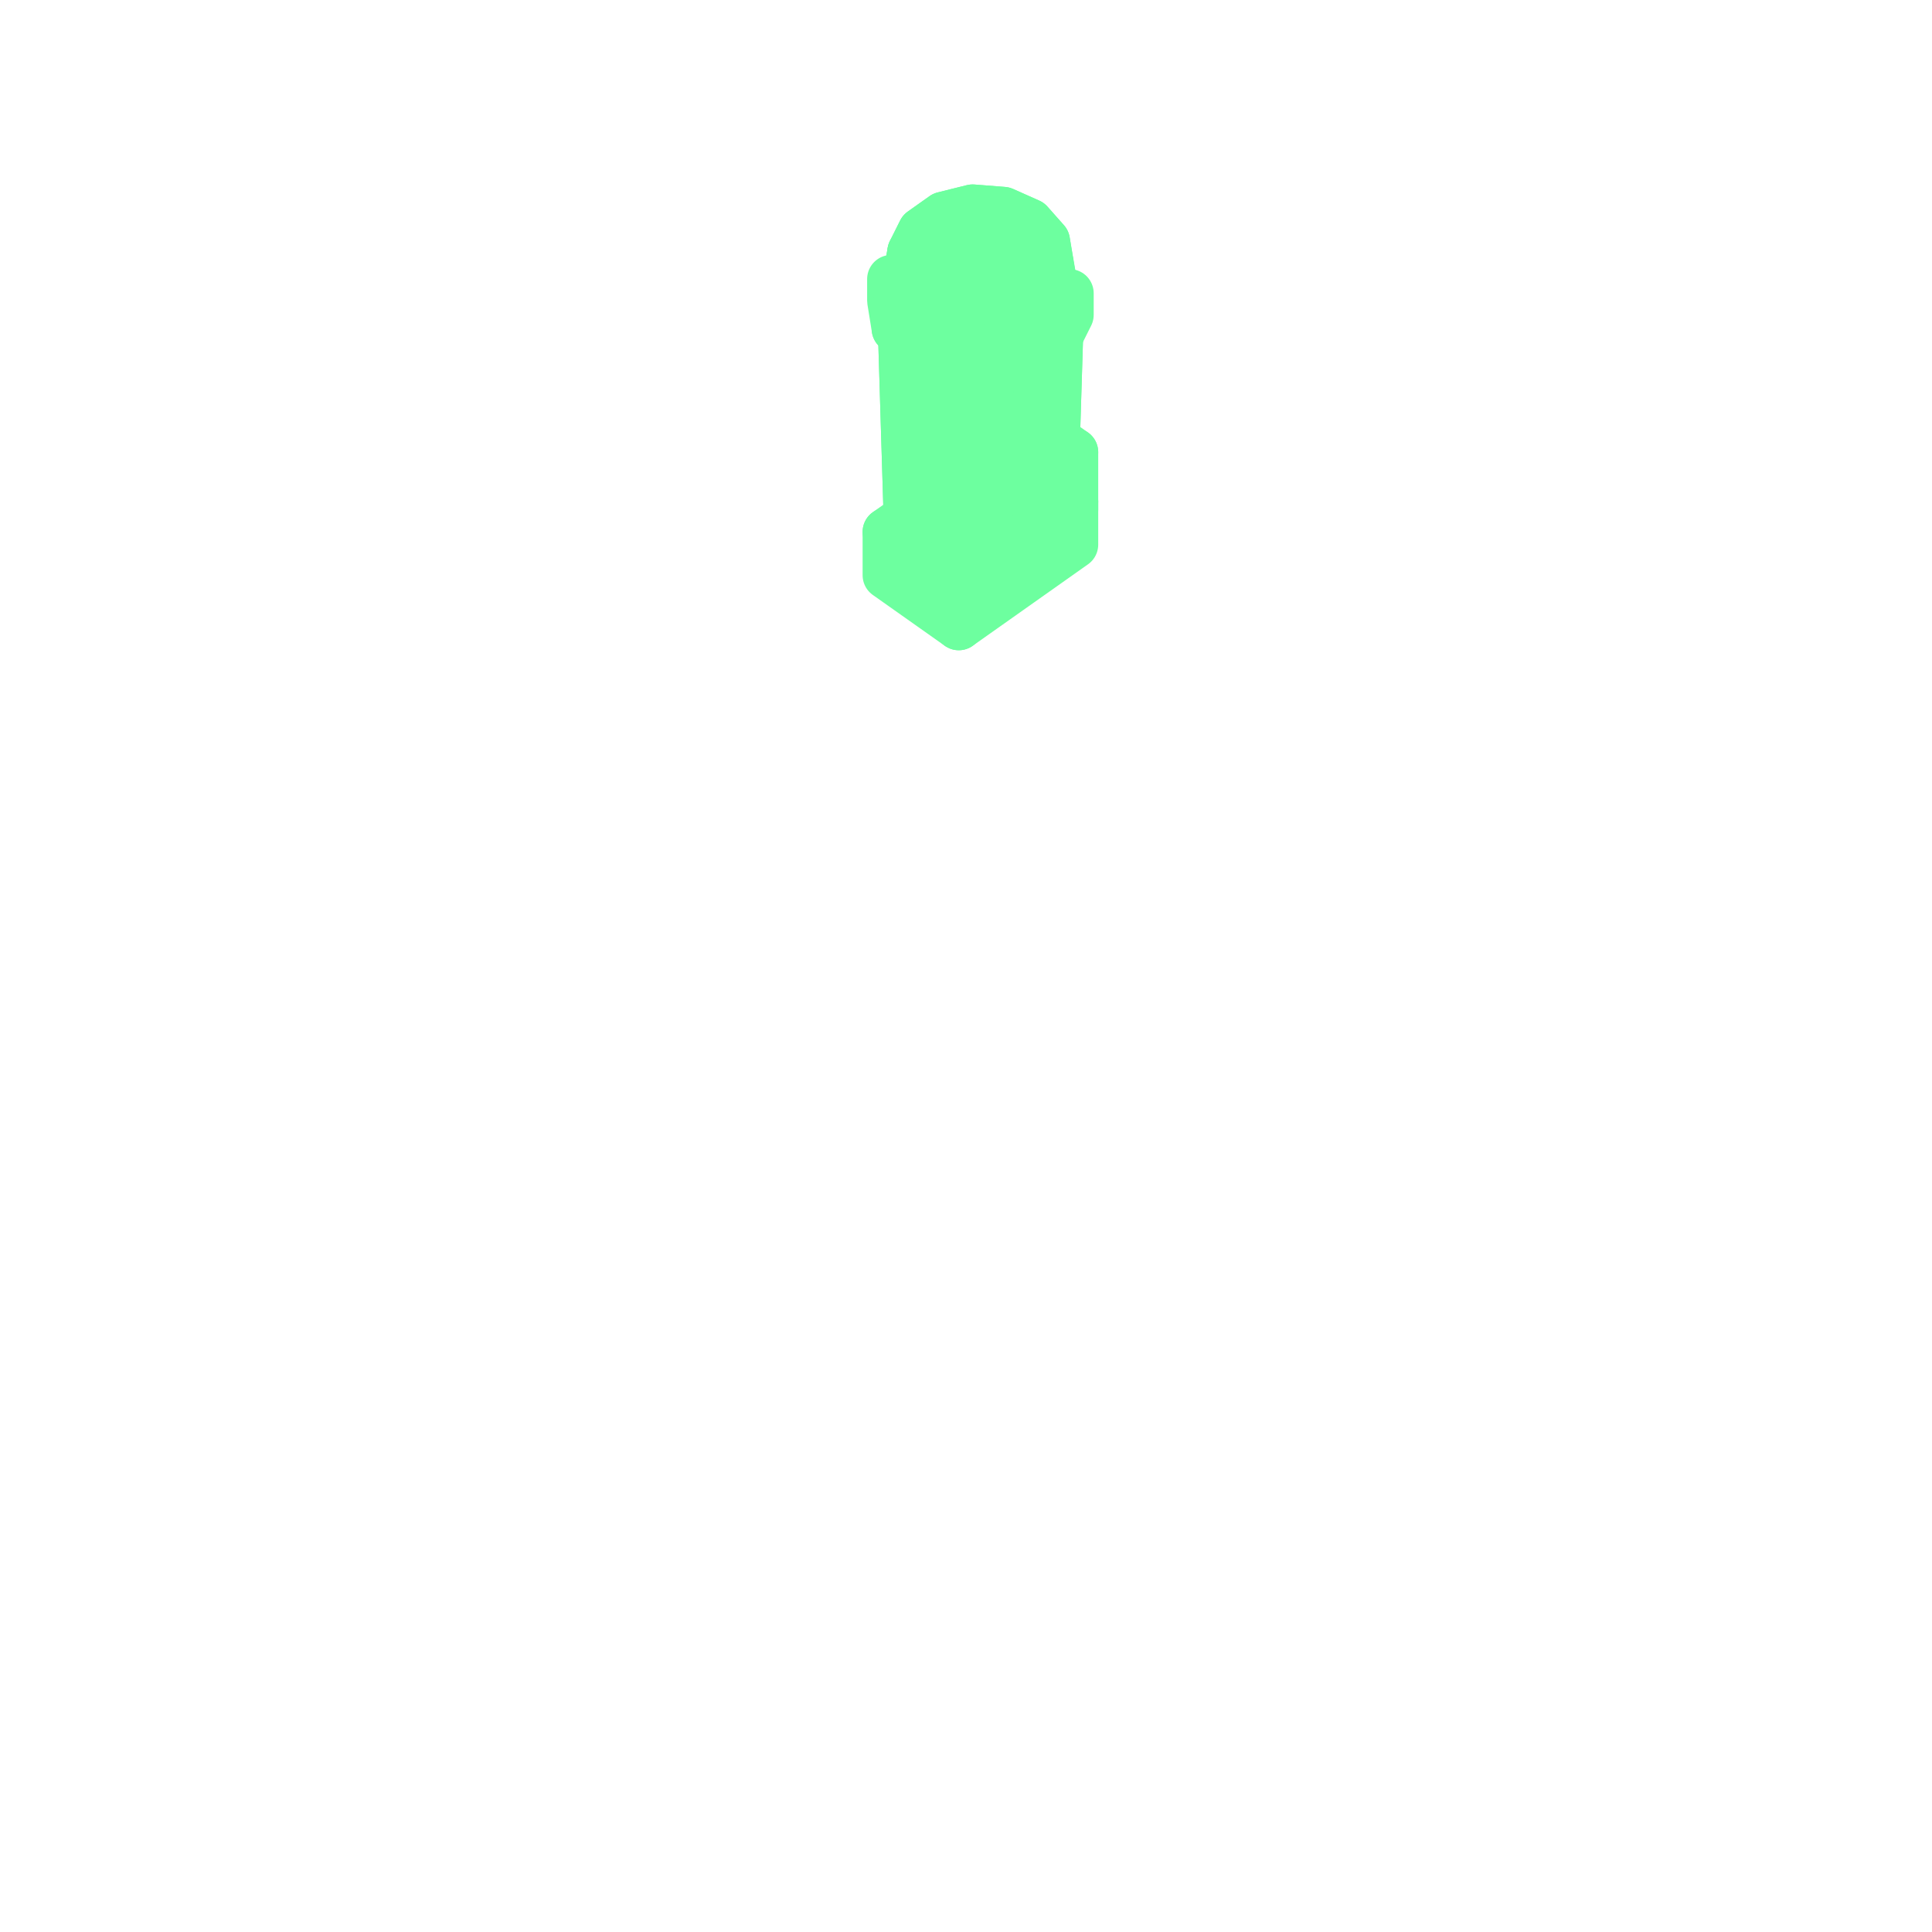
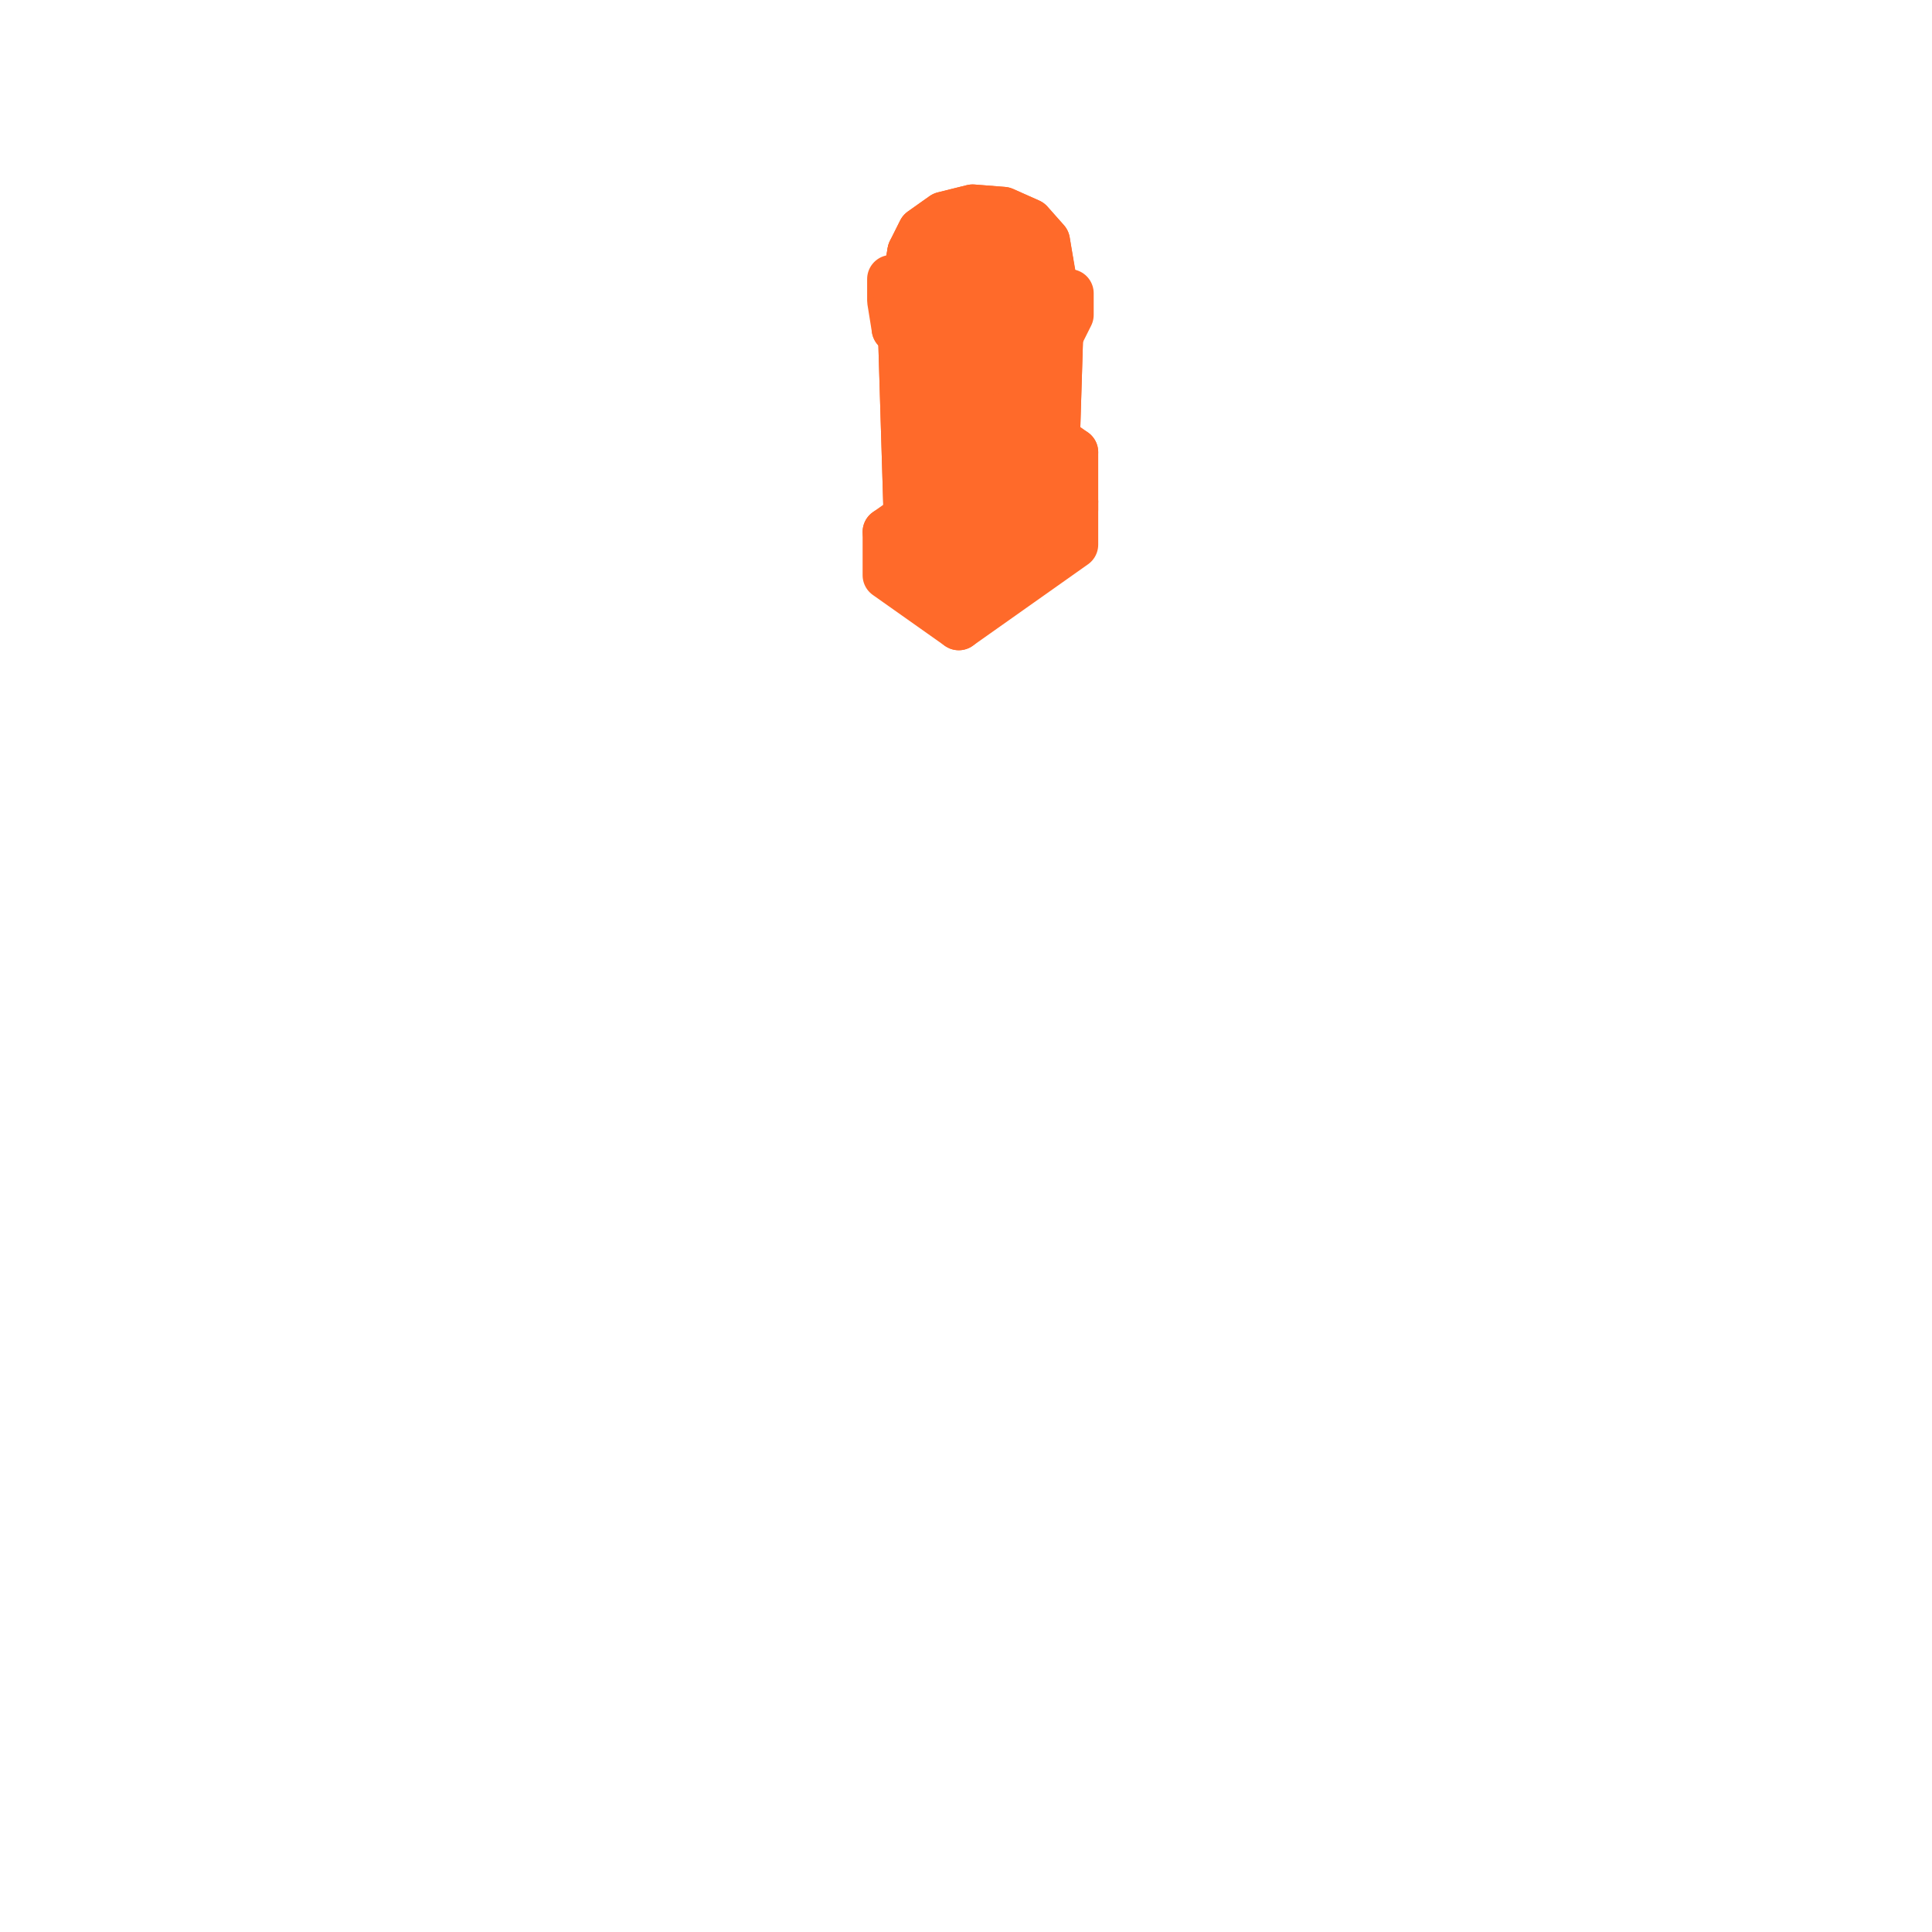
<svg xmlns="http://www.w3.org/2000/svg" viewBox="0 0 128 128" width="128" height="128" data-part-id="eq_mortar" data-type="equipment" data-direction="south">
-   <g stroke="#6dff9f" stroke-width="3.2" stroke-linejoin="round">
-     <path d="M67.34 32.43 L70.2 34.45 L70.2 30.63 L67.34 28.61 Z" fill="#6dff9f" />
-     <path d="M70.2 34.45 L71.16 33.78 L71.16 29.96 L70.2 30.63 Z" fill="#6dff9f" />
-     <path d="M68.3 27.93 L67.34 28.61 L70.2 30.63 L71.16 29.96 Z" fill="#6dff9f" />
-     <path d="M66.39 29.84 L58.75 35.24 L63.52 38.62 L71.16 33.22 Z" fill="#6dff9f" />
-     <path d="M63.52 41.48 L71.16 36.08 L71.16 33.22 L63.52 38.62 Z" fill="#6dff9f" />
-     <path d="M58.75 38.11 L63.52 41.48 L63.52 38.62 L58.75 35.24 Z" fill="#6dff9f" />
-     <path d="M59.23 38.17 L62.09 40.19 L62.09 38.76 L59.23 36.73 Z" fill="#6dff9f" />
-     <path d="M59.7 36.4 L59.23 36.73 L62.09 38.76 L62.57 38.42 Z" fill="#6dff9f" />
-     <path d="M62.09 40.19 L62.57 39.85 L62.57 38.42 L62.09 38.76 Z" fill="#6dff9f" />
+   <g stroke="#ff6a2a" stroke-width="3.2" stroke-linejoin="round">
+     <path d="M67.34 32.43 L70.2 34.45 L70.2 30.63 L67.34 28.61 Z" fill="#ff6a2a" />
+     <path d="M70.2 34.45 L71.16 33.78 L71.16 29.96 L70.2 30.63 Z" fill="#ff6a2a" />
+     <path d="M68.3 27.93 L67.34 28.61 L70.2 30.63 L71.16 29.96 Z" fill="#ff6a2a" />
+     <path d="M66.39 29.84 L58.75 35.24 L63.52 38.62 L71.16 33.22 Z" fill="#ff6a2a" />
+     <path d="M63.52 41.48 L71.16 36.08 L71.16 33.22 L63.52 38.62 Z" fill="#ff6a2a" />
+     <path d="M58.75 38.11 L63.52 41.48 L63.52 38.62 L58.75 35.24 Z" fill="#ff6a2a" />
+     <path d="M59.23 38.17 L62.09 40.19 L62.09 38.76 L59.23 36.73 Z" fill="#ff6a2a" />
+     <path d="M59.7 36.4 L59.23 36.73 L62.09 38.76 L62.57 38.42 Z" fill="#ff6a2a" />
+     <path d="M62.09 40.19 L62.57 39.85 L62.57 38.42 L62.09 38.76 Z" fill="#ff6a2a" />
    <path d="M59.72 20.45 L60.39 16.68 L61.07 15.32 L62.51 14.3 L64.44 13.82 L66.47 13.98 L68.2 14.75 L69.29 15.98 L69.92 19.64 L70.19 21.28 L69.78 34.62 L69.07 36.06 L67.54 37.14 L65.5 37.65 L63.35 37.47 L61.52 36.66 L60.37 35.37 L60.13 33.85 Z" fill="none" />
-     <path d="M60.13 33.85 L60.37 35.37 L59.99 22.1 L59.72 20.45 Z" fill="#6dff9f" stroke="#6dff9f" stroke-width="3.2" />
-     <path d="M69.07 36.06 L69.78 34.62 L70.19 21.28 L69.41 22.85 Z" fill="#6dff9f" stroke="#6dff9f" stroke-width="3.2" />
-     <path d="M60.37 35.37 L61.52 36.66 L61.23 23.5 L59.99 22.1 Z" fill="#6dff9f" stroke="#6dff9f" stroke-width="3.2" />
-     <path d="M67.54 37.14 L69.07 36.06 L69.41 22.85 L67.76 24.02 Z" fill="#6dff9f" stroke="#6dff9f" stroke-width="3.2" />
-     <path d="M61.52 36.66 L63.35 37.47 L63.22 24.38 L61.23 23.5 Z" fill="#6dff9f" stroke="#6dff9f" stroke-width="3.2" />
-     <path d="M65.5 37.65 L67.54 37.14 L67.76 24.02 L65.54 24.57 Z" fill="#6dff9f" stroke="#6dff9f" stroke-width="3.2" />
-     <path d="M63.35 37.47 L65.5 37.65 L65.54 24.57 L63.22 24.38 Z" fill="#6dff9f" stroke="#6dff9f" stroke-width="3.2" />
-     <path d="M59.05 19.92 L59.35 21.78 L59.35 20.34 L59.05 18.49 Z" fill="#6dff9f" stroke="#6dff9f" stroke-width="3.2" />
-     <path d="M59.72 20.45 L59.99 22.1 L60.62 18.12 L60.39 16.68 Z" fill="#6dff9f" stroke="#6dff9f" stroke-width="3.2" />
-     <path d="M69.98 22.62 L70.86 20.86 L70.86 19.43 L69.98 21.19 Z" fill="#6dff9f" stroke="#6dff9f" stroke-width="3.2" />
-     <path d="M69.41 22.85 L70.19 21.28 L69.52 17.41 L68.84 18.78 Z" fill="#6dff9f" stroke="#6dff9f" stroke-width="3.2" />
-     <path d="M61.71 19.34 L63.44 20.11 L65.47 20.27 L67.4 19.8 L68.84 18.78 L69.52 17.41 L69.29 15.98 L68.2 14.75 L66.47 13.98 L64.44 13.82 L62.51 14.3 L61.07 15.32 L60.39 16.68 L60.62 18.12 Z" fill="#6dff9f" stroke="#6dff9f" stroke-width="3.2" />
-     <path d="M59.35 21.78 L60.75 23.36 L60.75 21.93 L59.35 20.34 Z" fill="#6dff9f" stroke="#6dff9f" stroke-width="3.2" />
-     <path d="M62.66 18.1 L64.12 18.69 L65.79 18.69 L67.25 18.1 L68.08 17.07 L68.08 15.88 L67.25 14.86 L65.79 14.26 L64.12 14.26 L62.66 14.86 L61.82 15.88 L61.82 17.07 Z" fill="#6dff9f" stroke="#6dff9f" stroke-width="3.2" />
-     <path d="M59.99 22.1 L61.23 23.5 L61.71 19.34 L60.62 18.12 Z" fill="#6dff9f" stroke="#6dff9f" stroke-width="3.2" />
-     <path d="M68.11 23.95 L69.98 22.62 L69.98 21.19 L68.11 22.51 Z" fill="#6dff9f" stroke="#6dff9f" stroke-width="3.2" />
-     <path d="M67.76 24.02 L69.41 22.85 L68.84 18.78 L67.4 19.8 Z" fill="#6dff9f" stroke="#6dff9f" stroke-width="3.2" />
-     <path d="M67.25 18.67 L68.08 17.64 L68.08 17.07 L67.25 18.1 Z" fill="#6dff9f" stroke="#6dff9f" stroke-width="3.2" />
-     <path d="M61.82 17.64 L62.66 18.67 L62.66 18.1 L61.82 17.07 Z" fill="#6dff9f" stroke="#6dff9f" stroke-width="3.2" />
-     <path d="M61.23 23.5 L63.22 24.38 L63.44 20.11 L61.71 19.34 Z" fill="#6dff9f" stroke="#6dff9f" stroke-width="3.2" />
-     <path d="M60.75 23.36 L62.99 24.35 L62.99 22.92 L60.75 21.93 Z" fill="#6dff9f" stroke="#6dff9f" stroke-width="3.2" />
-     <path d="M65.54 24.57 L67.76 24.02 L67.4 19.8 L65.47 20.27 Z" fill="#6dff9f" stroke="#6dff9f" stroke-width="3.2" />
-     <path d="M65.62 24.56 L68.11 23.95 L68.11 22.51 L65.62 23.13 Z" fill="#6dff9f" stroke="#6dff9f" stroke-width="3.2" />
-     <path d="M63.22 24.38 L65.54 24.57 L65.47 20.27 L63.44 20.11 Z" fill="#6dff9f" stroke="#6dff9f" stroke-width="3.2" />
-     <path d="M62.66 18.67 L64.12 19.26 L64.12 18.69 L62.66 18.1 Z" fill="#6dff9f" stroke="#6dff9f" stroke-width="3.2" />
-     <path d="M65.79 19.26 L67.25 18.67 L67.25 18.1 L65.79 18.69 Z" fill="#6dff9f" stroke="#6dff9f" stroke-width="3.2" />
-     <path d="M62.99 24.35 L65.62 24.56 L65.62 23.13 L62.99 22.92 Z" fill="#6dff9f" stroke="#6dff9f" stroke-width="3.2" />
-     <path d="M64.12 19.26 L65.79 19.26 L65.79 18.69 L64.12 18.69 Z" fill="#6dff9f" stroke="#6dff9f" stroke-width="3.2" />
+     <path d="M60.13 33.85 L60.37 35.37 L59.99 22.1 L59.72 20.45 Z" fill="#ff6a2a" stroke="#ff6a2a" stroke-width="3.2" />
+     <path d="M69.07 36.06 L69.78 34.62 L70.19 21.28 L69.41 22.85 Z" fill="#ff6a2a" stroke="#ff6a2a" stroke-width="3.2" />
+     <path d="M60.37 35.37 L61.52 36.66 L61.23 23.5 L59.99 22.1 Z" fill="#ff6a2a" stroke="#ff6a2a" stroke-width="3.2" />
+     <path d="M67.54 37.14 L69.07 36.06 L69.41 22.85 L67.76 24.02 Z" fill="#ff6a2a" stroke="#ff6a2a" stroke-width="3.2" />
+     <path d="M61.52 36.66 L63.35 37.47 L63.22 24.38 L61.23 23.5 Z" fill="#ff6a2a" stroke="#ff6a2a" stroke-width="3.2" />
+     <path d="M65.5 37.65 L67.54 37.14 L67.76 24.02 L65.54 24.57 Z" fill="#ff6a2a" stroke="#ff6a2a" stroke-width="3.2" />
+     <path d="M63.35 37.47 L65.5 37.65 L65.54 24.57 L63.22 24.38 Z" fill="#ff6a2a" stroke="#ff6a2a" stroke-width="3.2" />
+     <path d="M59.05 19.92 L59.35 21.78 L59.35 20.34 L59.05 18.49 Z" fill="#ff6a2a" stroke="#ff6a2a" stroke-width="3.2" />
+     <path d="M59.72 20.45 L59.99 22.1 L60.62 18.12 L60.39 16.68 Z" fill="#ff6a2a" stroke="#ff6a2a" stroke-width="3.2" />
+     <path d="M69.98 22.62 L70.86 20.86 L70.86 19.43 L69.98 21.19 Z" fill="#ff6a2a" stroke="#ff6a2a" stroke-width="3.2" />
+     <path d="M69.41 22.85 L70.19 21.28 L69.52 17.41 L68.84 18.78 Z" fill="#ff6a2a" stroke="#ff6a2a" stroke-width="3.2" />
+     <path d="M61.71 19.34 L63.44 20.11 L65.47 20.27 L67.4 19.8 L68.84 18.78 L69.52 17.41 L69.29 15.98 L68.2 14.75 L66.47 13.98 L64.44 13.82 L62.51 14.3 L61.07 15.32 L60.39 16.68 L60.62 18.12 Z" fill="#ff6a2a" stroke="#ff6a2a" stroke-width="3.2" />
+     <path d="M59.35 21.78 L60.75 23.36 L60.75 21.93 L59.35 20.34 Z" fill="#ff6a2a" stroke="#ff6a2a" stroke-width="3.2" />
+     <path d="M62.66 18.1 L64.12 18.69 L65.79 18.69 L67.25 18.1 L68.08 17.07 L68.08 15.88 L67.25 14.86 L65.79 14.26 L64.12 14.26 L62.66 14.86 L61.82 15.88 L61.82 17.07 Z" fill="#ff6a2a" stroke="#ff6a2a" stroke-width="3.2" />
+     <path d="M59.99 22.1 L61.23 23.5 L61.71 19.34 L60.62 18.12 Z" fill="#ff6a2a" stroke="#ff6a2a" stroke-width="3.2" />
+     <path d="M68.11 23.95 L69.98 22.62 L69.98 21.19 L68.11 22.51 Z" fill="#ff6a2a" stroke="#ff6a2a" stroke-width="3.2" />
+     <path d="M67.76 24.02 L69.41 22.85 L68.84 18.78 L67.4 19.8 Z" fill="#ff6a2a" stroke="#ff6a2a" stroke-width="3.2" />
+     <path d="M67.25 18.67 L68.08 17.64 L68.08 17.07 L67.25 18.1 Z" fill="#ff6a2a" stroke="#ff6a2a" stroke-width="3.2" />
+     <path d="M61.82 17.64 L62.66 18.67 L62.66 18.1 L61.82 17.07 Z" fill="#ff6a2a" stroke="#ff6a2a" stroke-width="3.2" />
+     <path d="M61.23 23.5 L63.22 24.38 L63.44 20.11 L61.71 19.34 Z" fill="#ff6a2a" stroke="#ff6a2a" stroke-width="3.2" />
+     <path d="M60.75 23.36 L62.99 24.35 L62.99 22.92 L60.75 21.93 Z" fill="#ff6a2a" stroke="#ff6a2a" stroke-width="3.2" />
+     <path d="M65.54 24.57 L67.76 24.02 L67.4 19.8 L65.47 20.27 Z" fill="#ff6a2a" stroke="#ff6a2a" stroke-width="3.2" />
+     <path d="M65.62 24.56 L68.11 23.95 L68.11 22.51 L65.62 23.13 Z" fill="#ff6a2a" stroke="#ff6a2a" stroke-width="3.2" />
+     <path d="M63.22 24.38 L65.54 24.57 L65.47 20.27 L63.44 20.11 Z" fill="#ff6a2a" stroke="#ff6a2a" stroke-width="3.2" />
+     <path d="M62.66 18.67 L64.12 19.26 L64.12 18.69 L62.66 18.1 Z" fill="#ff6a2a" stroke="#ff6a2a" stroke-width="3.2" />
+     <path d="M65.79 19.26 L67.25 18.67 L67.25 18.1 L65.79 18.69 Z" fill="#ff6a2a" stroke="#ff6a2a" stroke-width="3.2" />
+     <path d="M62.99 24.35 L65.62 24.56 L65.62 23.13 L62.99 22.92 Z" fill="#ff6a2a" stroke="#ff6a2a" stroke-width="3.2" />
+     <path d="M64.12 19.26 L65.79 19.26 L65.79 18.69 L64.12 18.69 Z" fill="#ff6a2a" stroke="#ff6a2a" stroke-width="3.2" />
  </g>
</svg>
